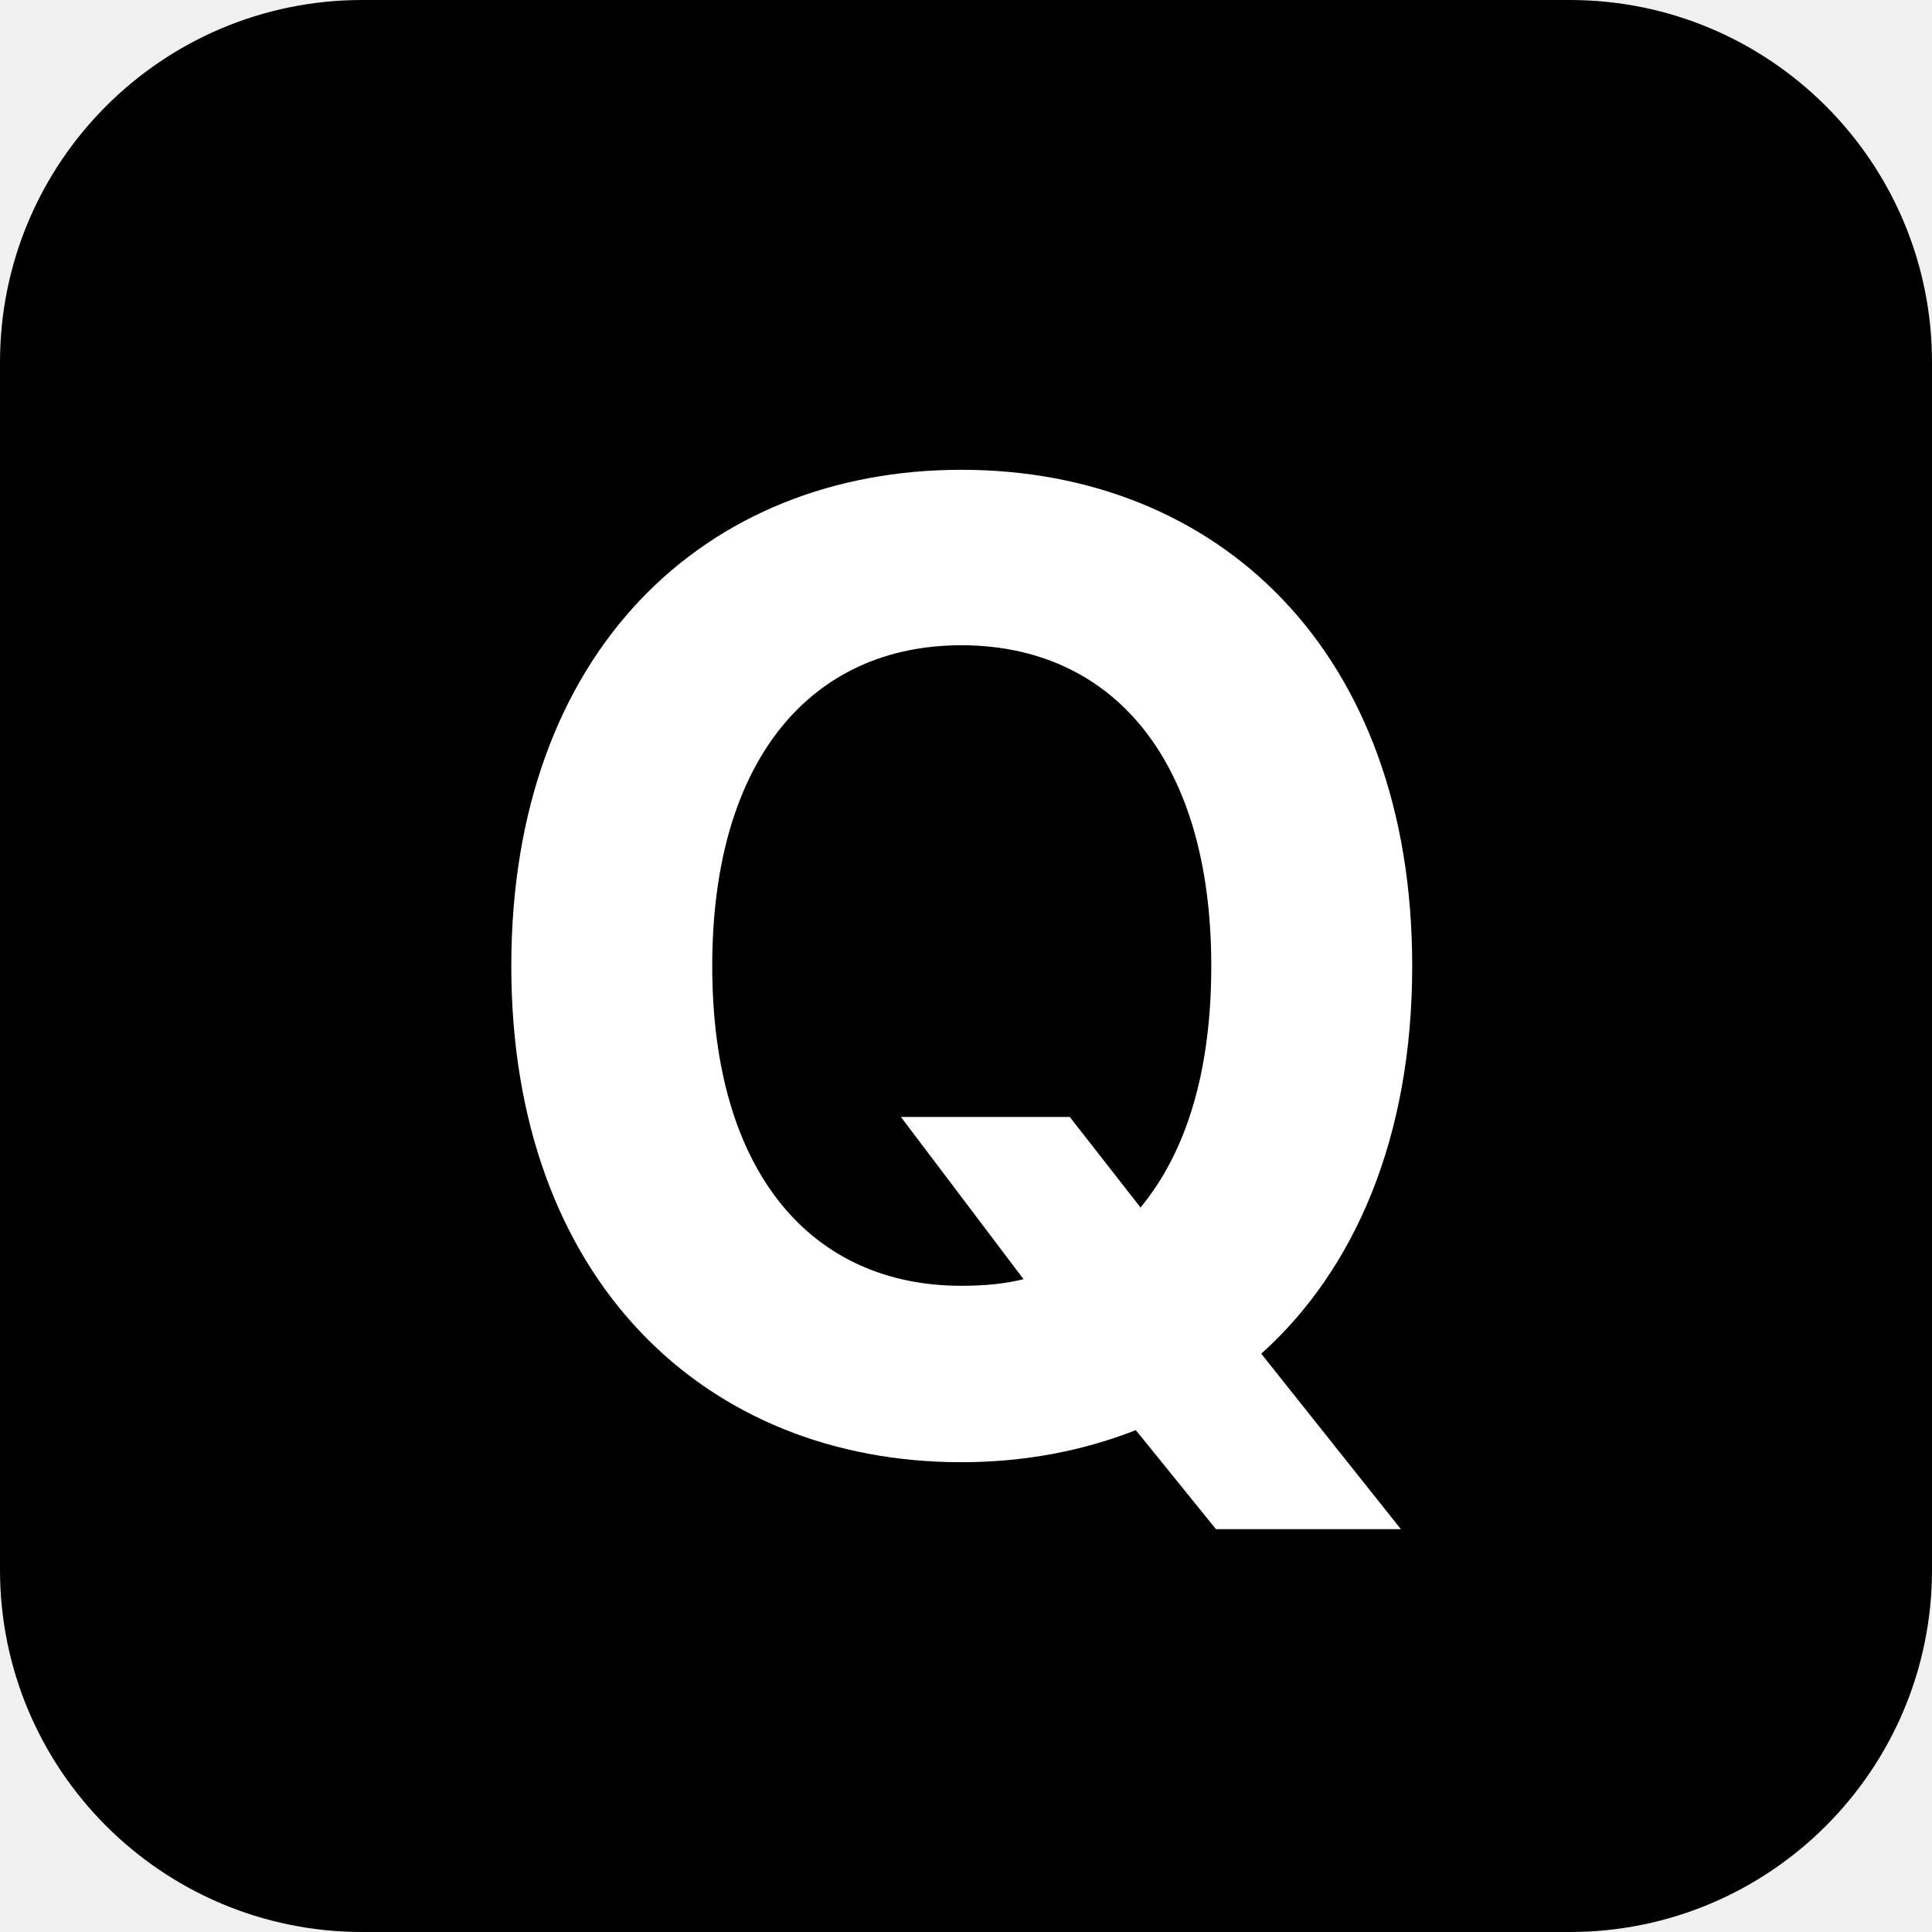
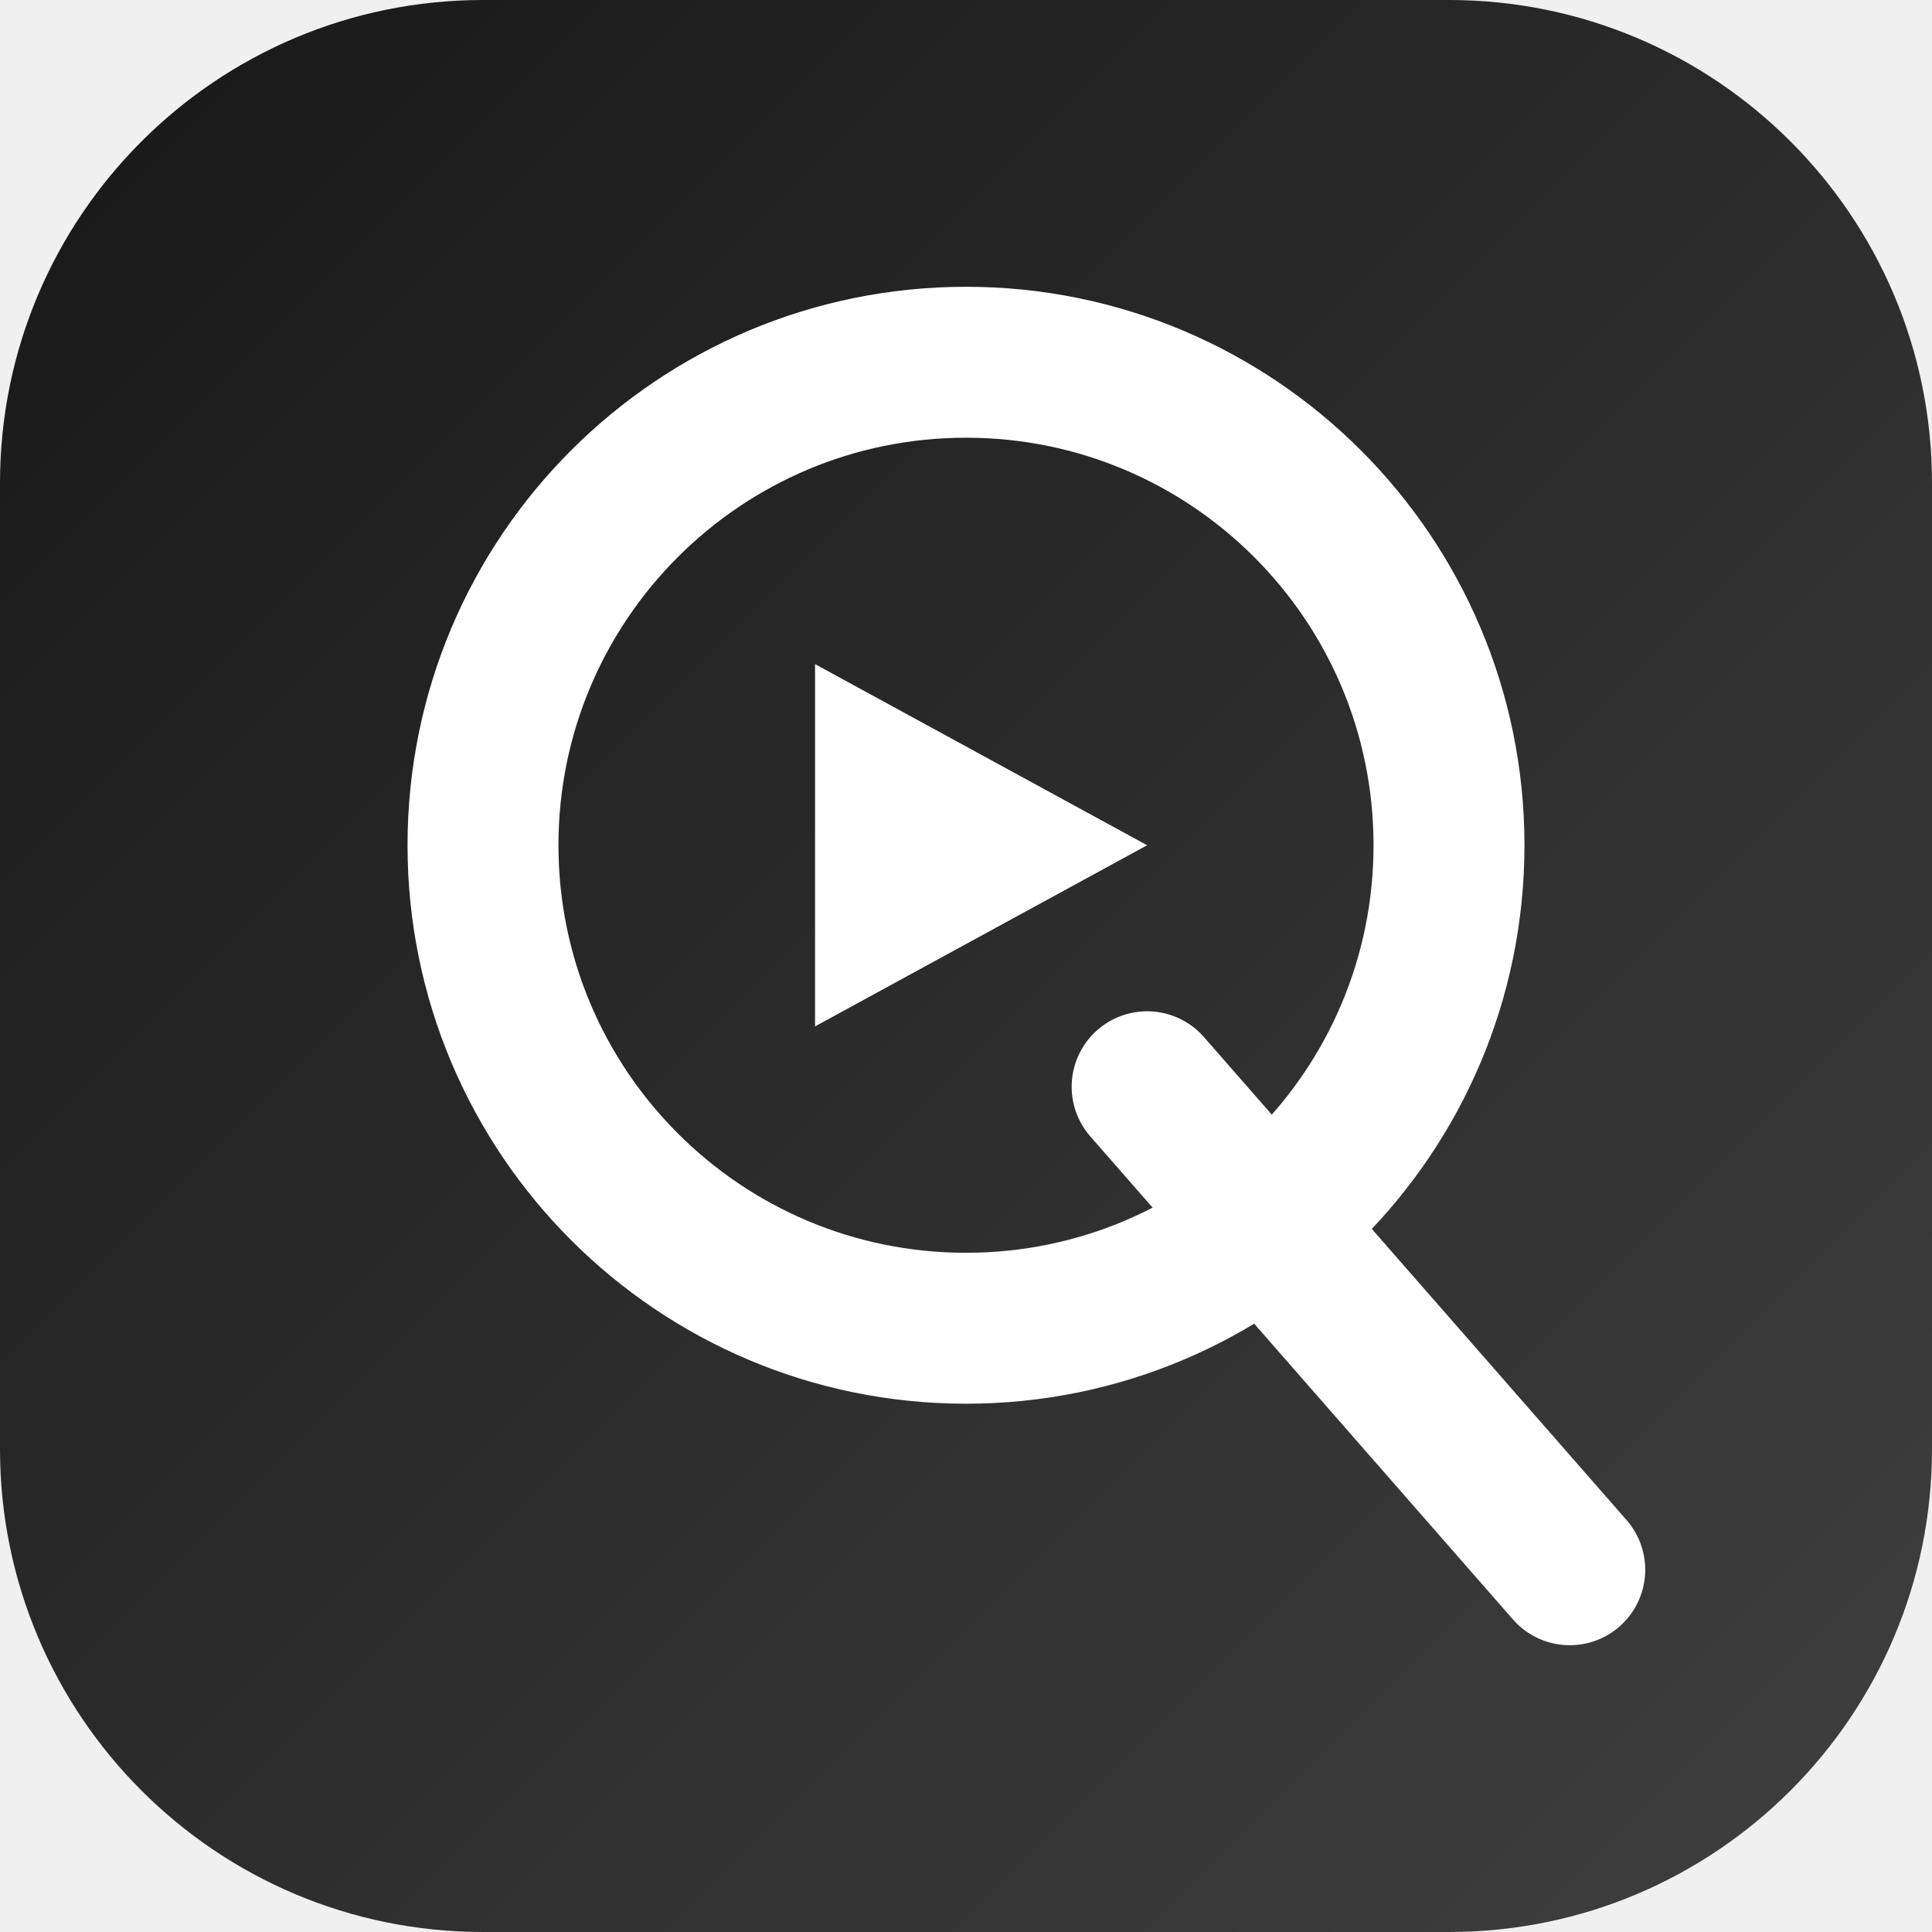
<svg xmlns="http://www.w3.org/2000/svg" viewBox="0 0 32 32" width="32" height="32">
-   <rect width="32" height="32" rx="6" fill="#000" />
-   <text x="16" y="24" font-family="system-ui, -apple-system, sans-serif" font-size="22" font-weight="700" fill="#fff" text-anchor="middle">Q</text>
+   <defs>
+     <linearGradient id="faviconGradient" x1="0%" y1="0%" x2="100%" y2="100%">
+       <stop offset="0%" style="stop-color:#171717" />
+       <stop offset="100%" style="stop-color:#404040" />
+     </linearGradient>
+   </defs>
+   <rect width="32" height="32" rx="8" fill="url(#faviconGradient)" />
+   <g fill="#ffffff">
+     <circle cx="16" cy="14" r="8" fill="none" stroke="#ffffff" stroke-width="2.5" />
+     <path d="M19 18 L26 26" stroke="#ffffff" stroke-width="2.5" stroke-linecap="round" />
+     <path d="M13.5 11 L13.5 17 L19 14 Z" fill="#ffffff" />
+   </g>
</svg>
